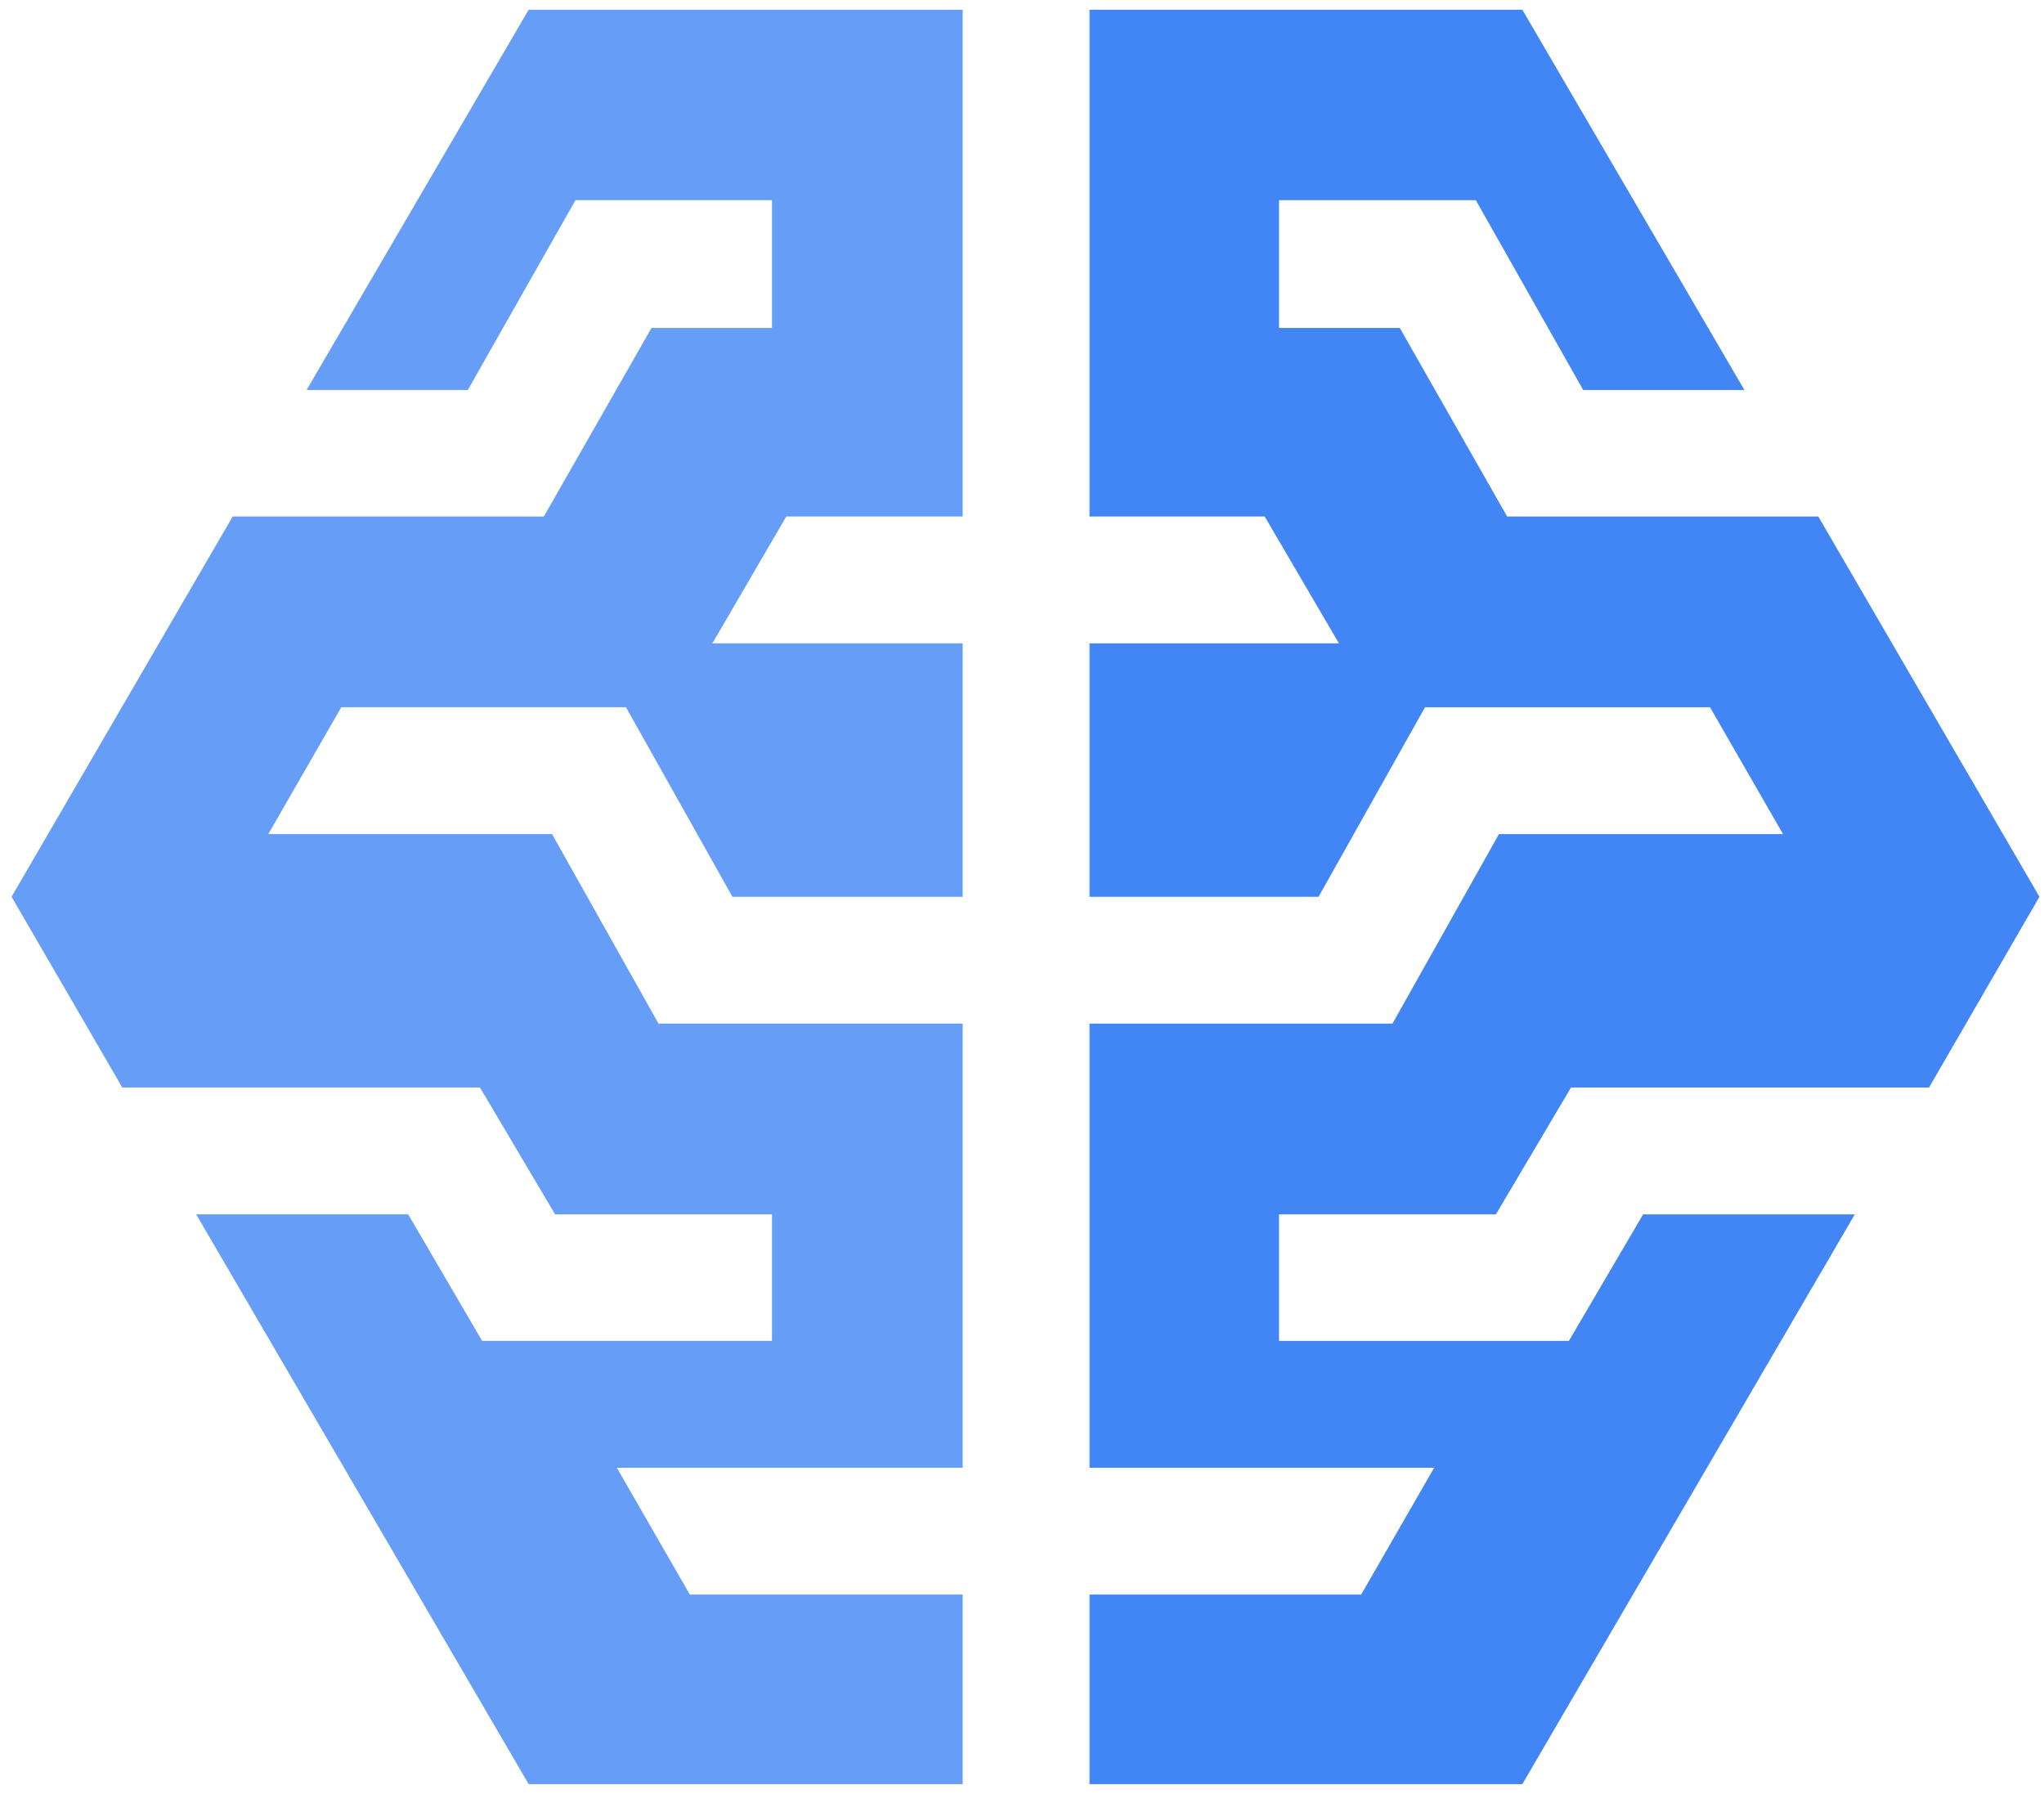
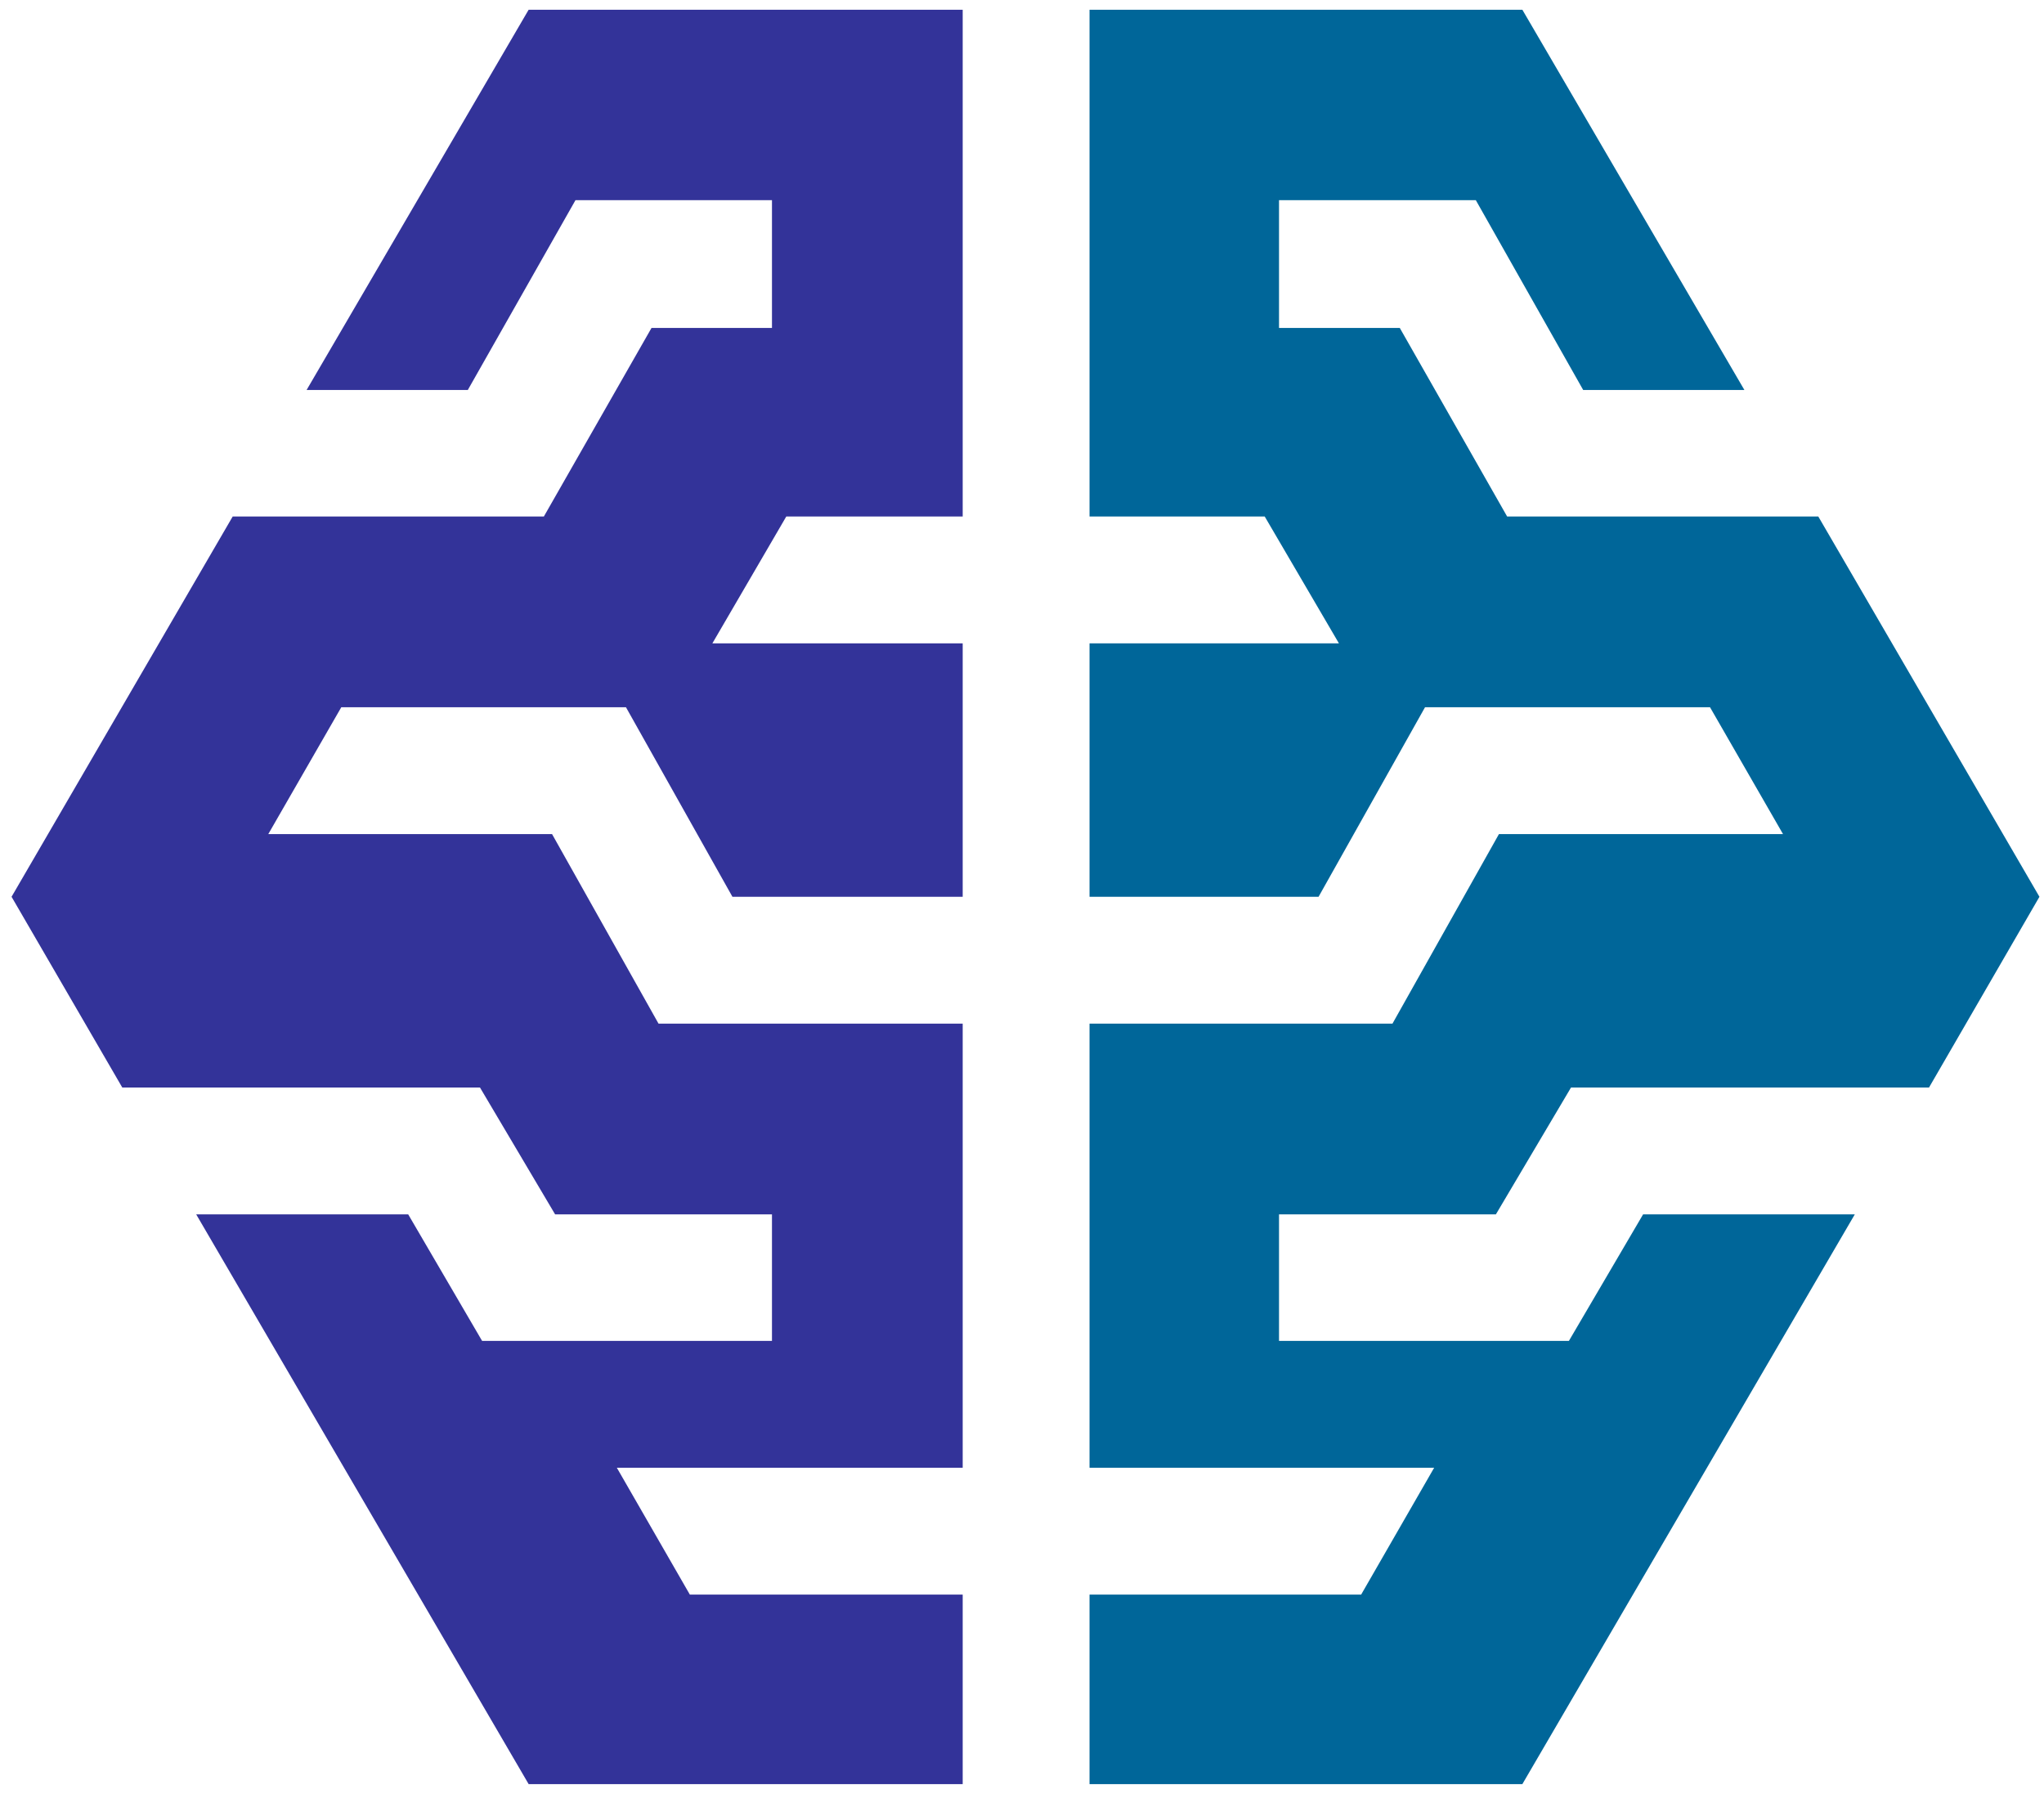
<svg xmlns="http://www.w3.org/2000/svg" id="Layer_1" version="1.1" viewBox="0 0 672 589.7">
  <defs>
    <style>
      .st0 {
-         fill: #4285f4;
+         fill: #069;
      }

      .st0, .st1 {
        fill-rule: evenodd;
      }

      .st1 {
-         fill: #669df6;
+         fill: #339;
      }
    </style>
  </defs>
  <polygon class="st0" points="491.8 399.2 516.5 357.5 634.2 357.5 670.5 294.8 597.8 169.8 495.5 169.8 460.2 107.8 420.5 107.8 420.5 65.8 485.2 65.8 520.5 128.2 573.5 128.2 500.5 3.2 358.2 3.2 358.2 169.8 415.8 169.8 440.2 211.5 358.2 211.5 358.2 294.8 433.5 294.8 468.5 232.5 562.2 232.5 586.2 274.2 492.8 274.2 457.8 336.5 358.2 336.5 358.2 482.5 471.5 482.5 447.5 524.2 358.2 524.2 358.2 586.5 500.5 586.5 609.8 399.2 540.2 399.2 515.8 440.8 420.5 440.8 420.5 399.2 491.8 399.2" />
  <polygon class="st1" points="182.5 399.2 157.8 357.5 40.2 357.5 3.8 294.8 76.5 169.8 178.8 169.8 214.2 107.8 253.8 107.8 253.8 65.8 189.2 65.8 153.8 128.2 100.8 128.2 173.8 3.2 316.5 3.2 316.5 169.8 258.5 169.8 234.2 211.5 316.5 211.5 316.5 294.8 240.8 294.8 205.8 232.5 112.2 232.5 88.2 274.2 181.5 274.2 216.5 336.5 316.5 336.5 316.5 482.5 202.8 482.5 226.8 524.2 316.5 524.2 316.5 586.5 173.8 586.5 64.5 399.2 134.2 399.2 158.5 440.8 253.8 440.8 253.8 399.2 182.5 399.2" />
</svg>
